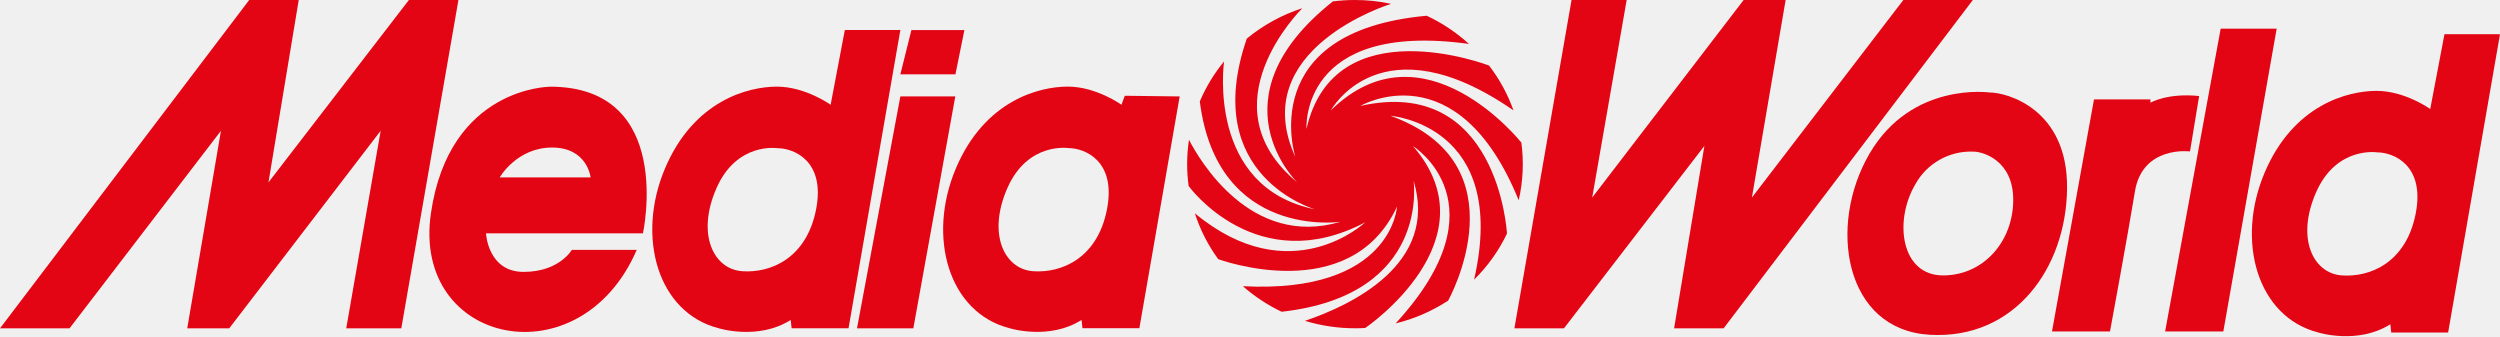
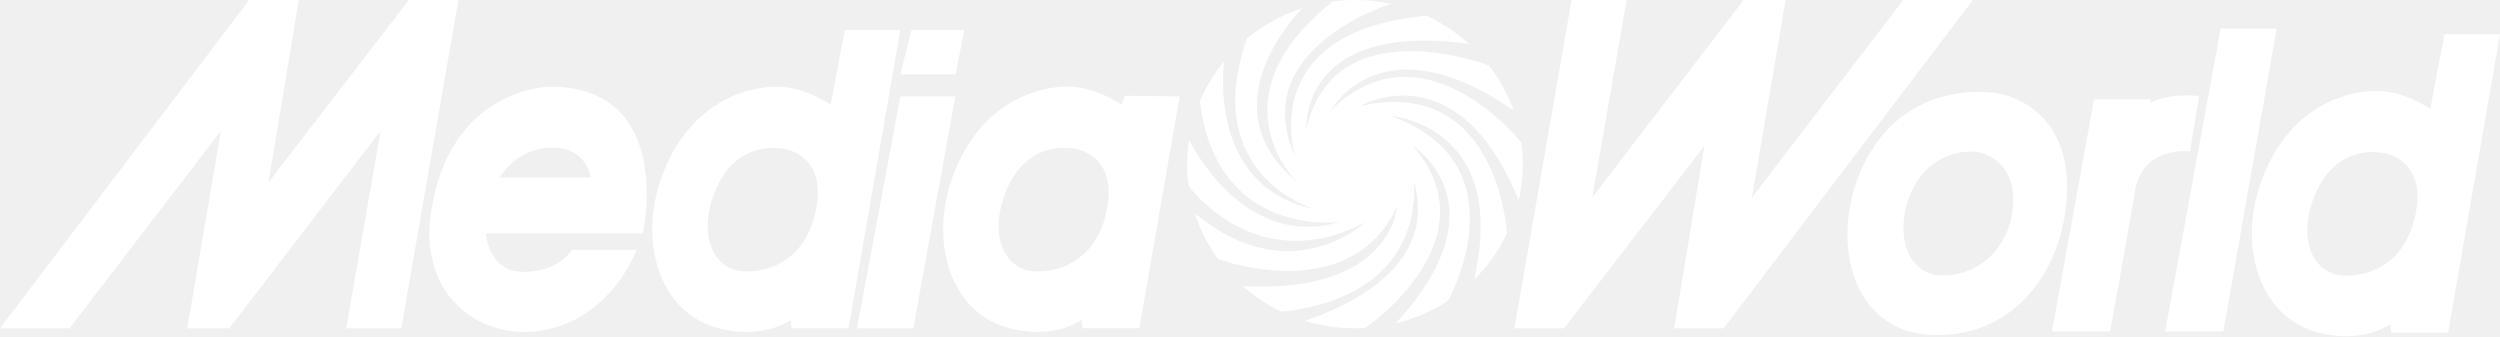
<svg xmlns="http://www.w3.org/2000/svg" id="Layer_1" data-name="Layer 1" viewBox="0 0 750 100.87">
  <defs>
-     <style>.cls-1{fill:#e30513;}</style>
+     <style>.cls-1{fill:#ffffff;}</style>
  </defs>
  <path class="cls-1" d="M0,423.07H20.86L66.29,363.8,56.17,423.07h12.6L114.2,363.8l-10.33,59.27h16.52l17.14-98.5H122.67L80.54,379.29l9.08-54.72H74.76" transform="translate(0 -324.57)" />
  <path class="cls-1" d="M591.85,324.57H571l-45.43,59.26,10.12-59.26H523.09l-45.43,59.26L488,324.57H471.46l-17.14,98.5h14.87l42.13-54.73-9.09,54.73h14.86" transform="translate(0 -324.57)" />
  <path class="cls-1" d="M149.92,377.78s5.1-8.95,15.7-8.95,11.56,8.95,11.56,8.95ZM165,350.59s-30.22,0-35.73,38c-5.73,39.56,44.82,50.18,61.75,10.94H171.54s-3.72,6.61-14.46,6.61-11.28-11.57-11.28-11.57h47.08s9.71-44-27.88-44" transform="translate(0 -324.57)" />
  <path class="cls-1" d="M244.82,387.44c-2.9,14.65-13.63,19.12-22.21,18.49s-13.76-11.15-7.63-25,18.3-11.9,18.3-11.9c4.79,0,14.43,3.75,11.54,18.4m8.63-53.85L249.19,356s-7.58-5.44-16.11-5.44-24.92,4.06-33.59,24.57-2.21,43.23,16.1,47.91c0,0,11.84,3.72,21.62-2.48l.28,2.48h17.07l15.55-89.48" transform="translate(0 -324.57)" />
  <path class="cls-1" d="M724.7,388.7c-2.89,14.65-13.63,19.11-22.2,18.49s-13.77-11.15-7.64-25,18.31-11.91,18.31-11.91c4.79,0,14.42,3.75,11.53,18.41m8.64-53.86-4.27,22.44s-7.57-5.44-16.11-5.44-24.91,4.07-33.59,24.58-2.2,43.23,16.11,47.91c0,0,11.84,3.72,21.62-2.48l.27,2.48h17.07L750,334.84" transform="translate(0 -324.57)" />
  <path class="cls-1" d="M332.08,387.44c-2.89,14.65-13.63,19.12-22.2,18.49s-13.76-11.15-7.64-25S320.55,369,320.55,369c4.79,0,14.42,3.75,11.53,18.4m5.36-34.1-1,2.69s-7.57-5.44-16.1-5.44-24.92,4.06-33.59,24.57-2.21,43.23,16.1,47.91c0,0,11.84,3.72,21.62-2.48l.27,2.48h17.07l12.09-69.53" transform="translate(0 -324.57)" />
  <path class="cls-1" d="M257.1,423.07H274l12.59-69.59H270.11Z" transform="translate(0 -324.57)" />
  <path class="cls-1" d="M273.42,333.59l-3.31,13.28h16.52l2.69-13.28Z" transform="translate(0 -324.57)" />
  <path class="cls-1" d="M666.2,333.17H683L667,424H649.54Z" transform="translate(0 -324.57)" />
  <path class="cls-1" d="M582.91,407.2c-12.6,0-14.81-16.25-8.34-27.29a19,19,0,0,1,17.51-9.85c2.68,0,12,2.53,11.89,14.7s-8.79,22.41-21.06,22.44m13.9-54.89s-23.27-3.3-35.93,18.31-7.57,52.87,18,54.38,41-20.1,41.24-43.92-18-28.77-23.27-28.77" transform="translate(0 -324.57)" />
  <path class="cls-1" d="M628.2,354.38h16.93v1s5.12-3,14.61-2L657,370s-14.25-1.86-16.52,12S633,424,633,424H615.6" transform="translate(0 -324.57)" />
  <path class="cls-1" d="M456.37,367.3c-.17-.22-29.39-36.8-57.12-9.62,0,0,15-27.53,54.79,0a48.91,48.91,0,0,0-7.33-13.45c-.16-.07-46.38-17.73-54.76,19,0,0-2.18-32.51,48.74-25.48A50.37,50.37,0,0,0,428,329.29c-51.76,4.73-39.37,42.43-39.37,42.43-14.92-32.43,28.18-45.84,28.69-46a51,51,0,0,0-10.86-1.15,52.84,52.84,0,0,0-6.58.41c-36.78,29.15-10.7,54.31-10.7,54.31-27.92-23.12,1.17-51.91,1.53-52.26a50.58,50.58,0,0,0-16.67,9.12c-14.29,41.44,20.51,51.23,20.51,51.23C362,380.79,367.15,343.51,367.22,343a49,49,0,0,0-7.28,12c5.25,41.55,42.2,36.11,42.2,36.11-27,8-42.42-18.74-45.45-24.62a50.41,50.41,0,0,0-.55,7.31,49.24,49.24,0,0,0,.45,6.58c.21.28,20.52,28,53,10.87,0,0-22.37,21.16-51.13-2.69a48.45,48.45,0,0,0,7,13.75s39.48,14.65,53.64-15.74c0,0-1.45,26.19-46.24,23.86a50.9,50.9,0,0,0,11.62,7.67c44.84-5,39.58-39.38,39.58-39.38,7.64,25.07-18.83,37.46-32.57,42.1a51.3,51.3,0,0,0,15,2.23c1,0,2.07,0,3.1-.1.44-.29,38.68-26.49,14.31-54.55,0,0,27.84,17.31-5.21,53.19a50.59,50.59,0,0,0,15.75-6.83c.12-.21,22.81-41-17.29-55.45,0,0,35.69,2.65,25.08,49.16a49.19,49.19,0,0,0,9.86-13.81c0-.57-2.83-47.55-44-38.31,0,0,29.1-17,47.52,28.3a48.49,48.49,0,0,0,.79-17.37" transform="translate(0 -324.57)" />
</svg>
